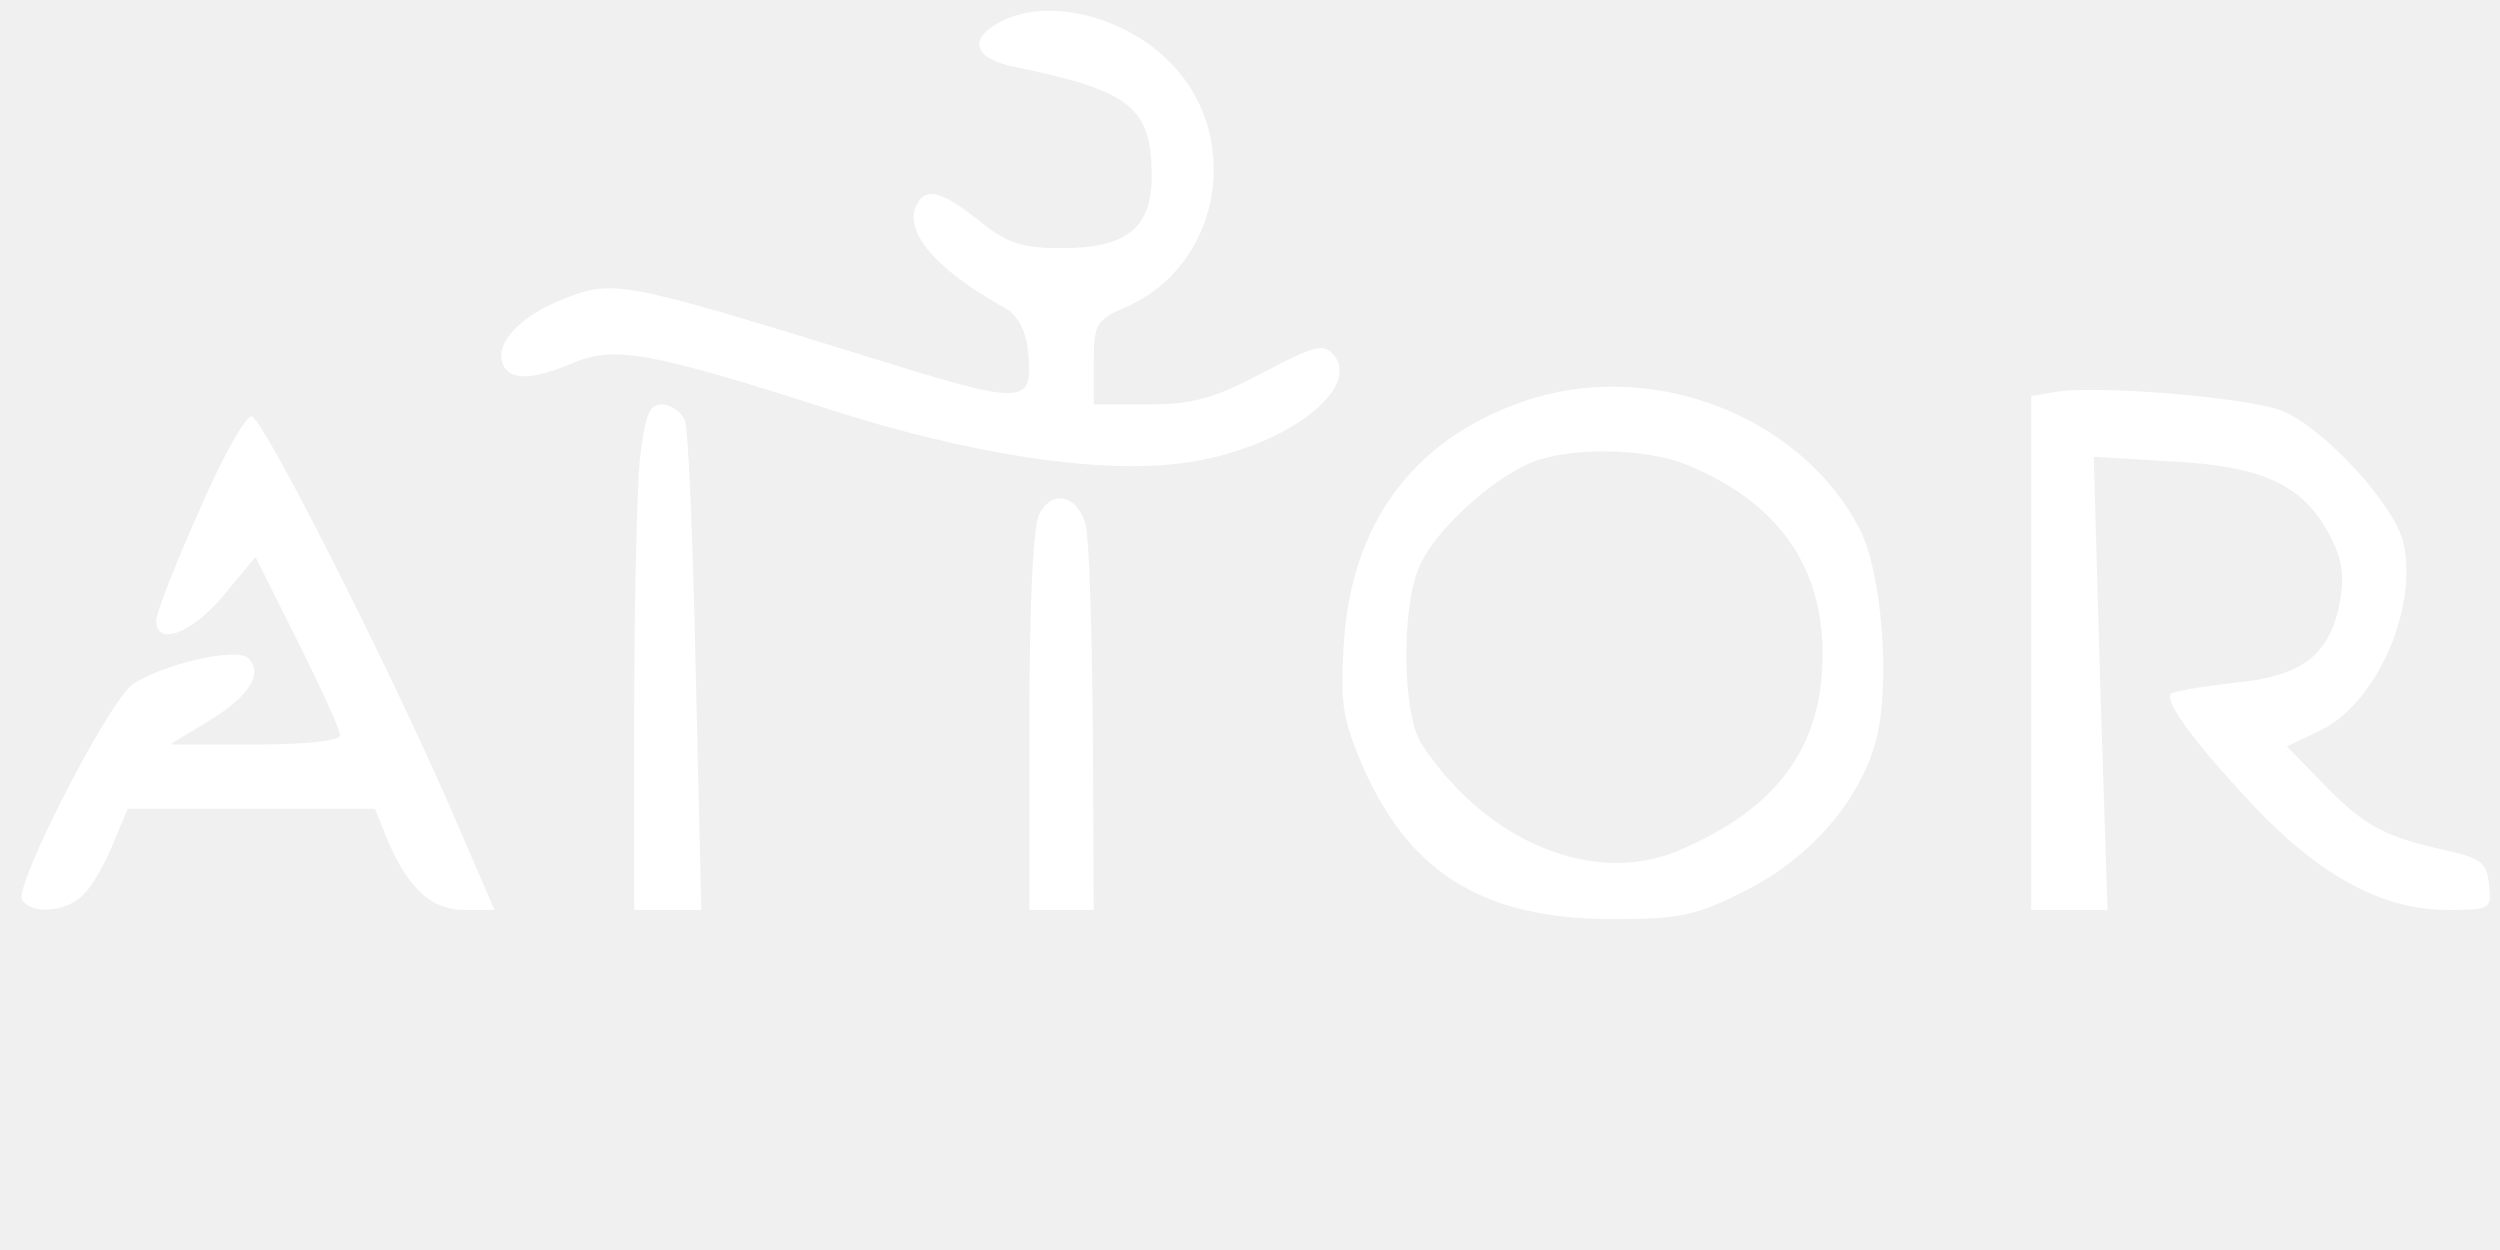
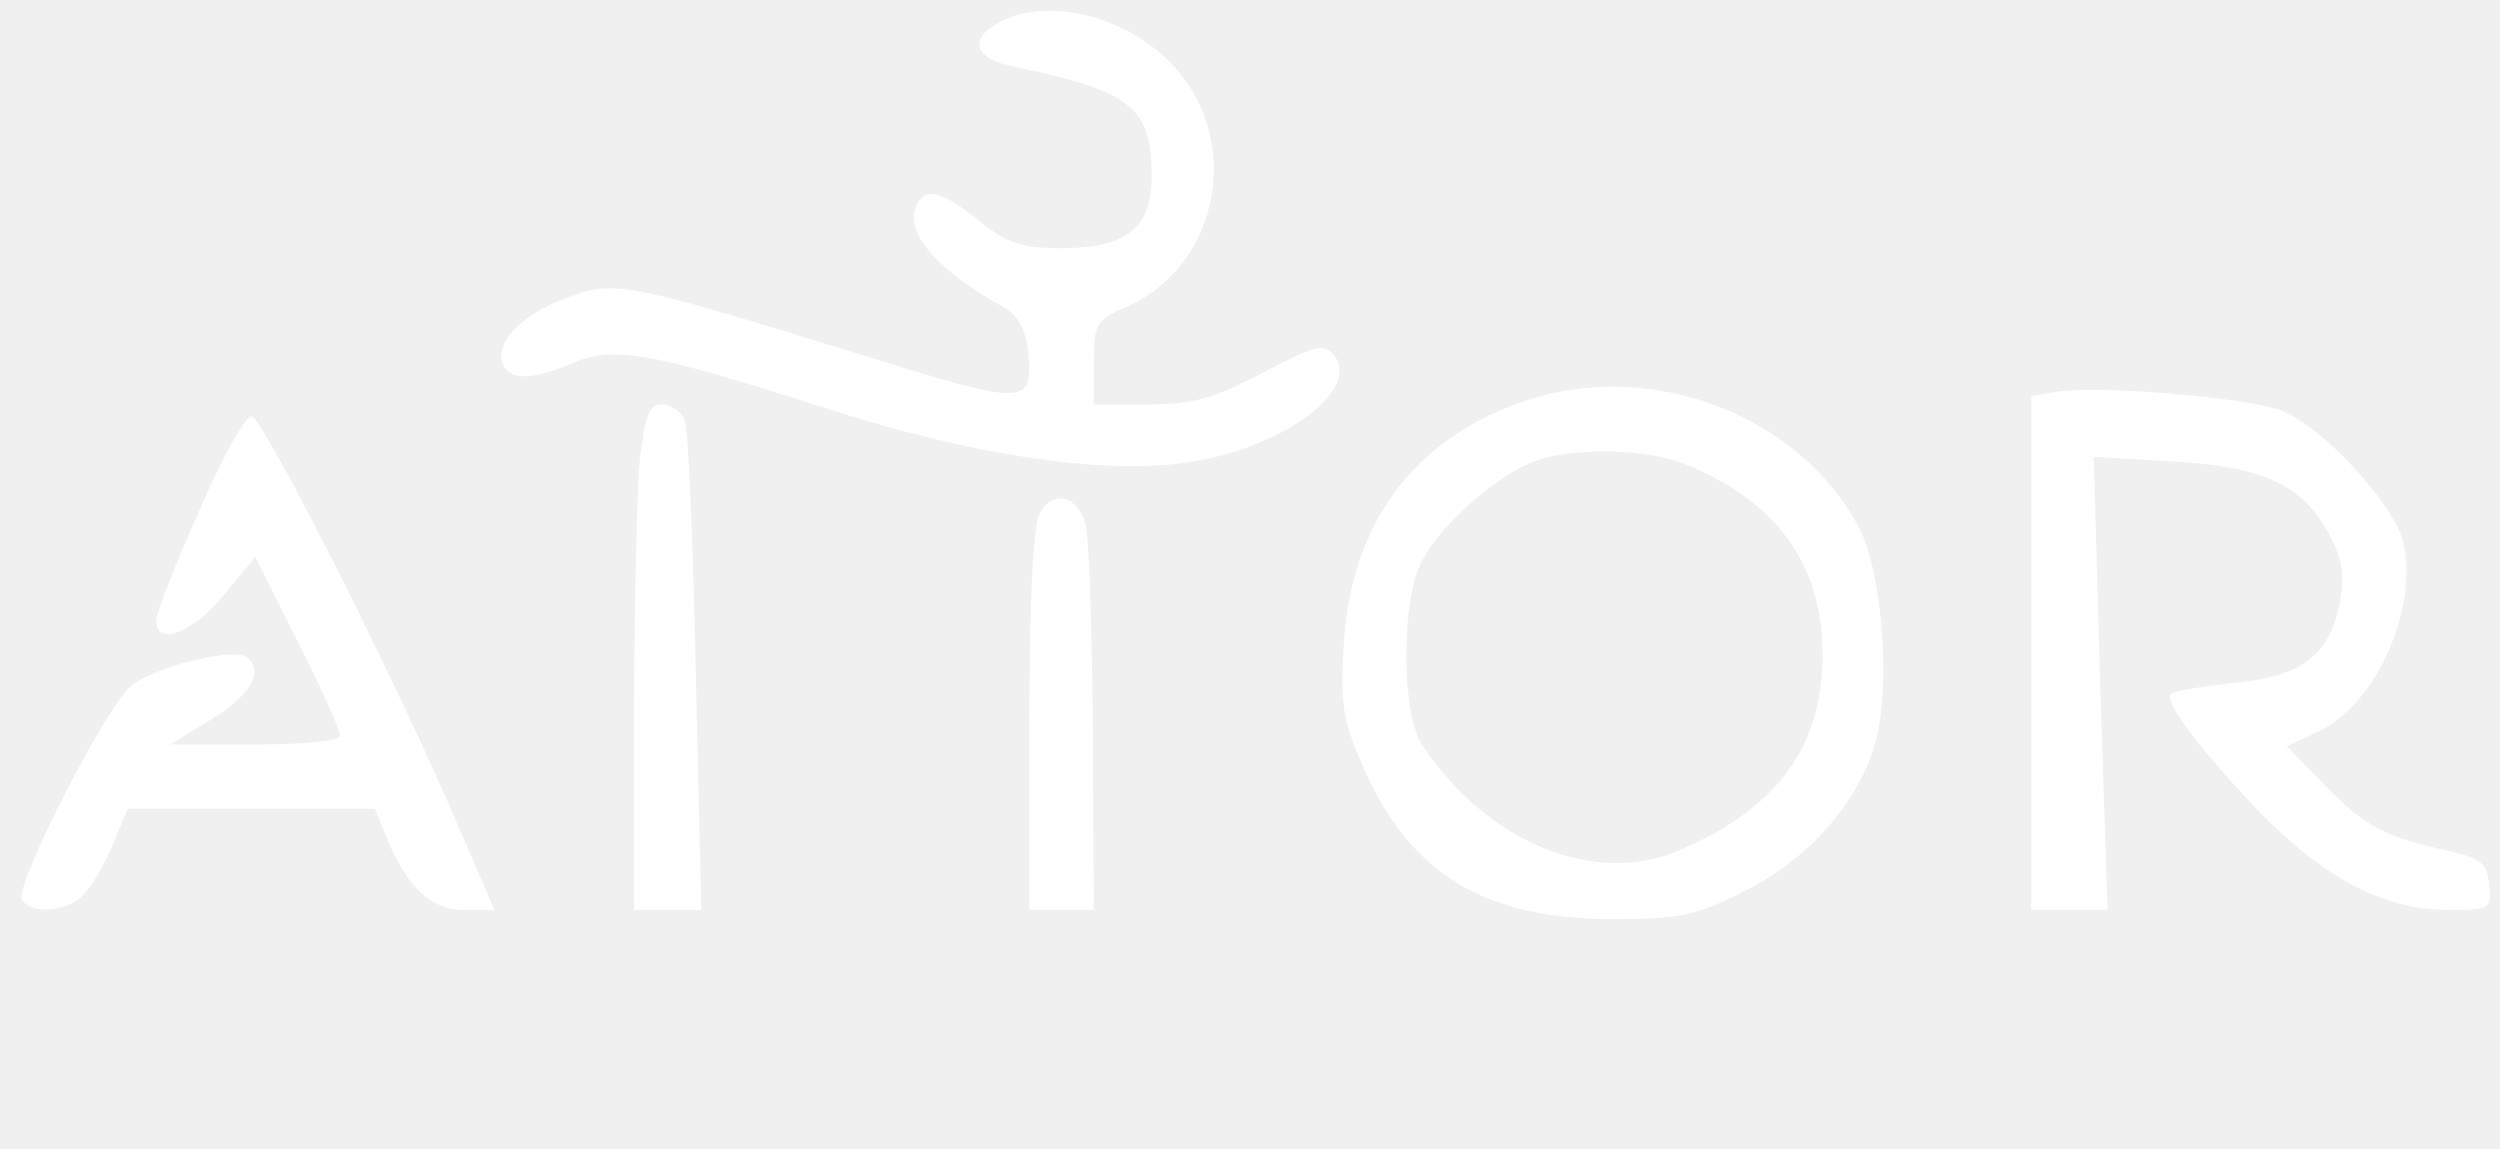
- <svg xmlns="http://www.w3.org/2000/svg" width="272pt" height="136pt" viewBox="0 0 272 136" preserveAspectRatio="xMidYMid meet">
-   <g transform="translate(0,136) scale(0.1,-0.1)" fill="white" stroke="none">
-     <path d="M1090 1337 c-38 -19 -31 -41 15 -50 126 -26 148 -44 148 -119 0 -56 -27 -78 -98 -78 -43 0 -59 5 -90 30 -42 34 -60 37 -69 14 -11 -29 26 -70 99 -110 12 -7 21 -24 23 -42 7 -65 2 -65 -184 -7 -256 79 -267 81 -320 60 -47 -18 -76 -48 -67 -71 7 -18 32 -18 76 1 45 19 85 12 275 -49 154 -50 297 -72 387 -60 106 13 198 79 166 118 -11 13 -21 10 -78 -20 -53 -28 -76 -34 -124 -34 l-59 0 0 46 c0 41 3 46 33 59 107 45 132 191 45 272 -50 47 -129 65 -178 40z" />
-     <path d="M1654 922 c-118 -42 -184 -133 -192 -263 -4 -67 -1 -83 23 -138 51 -112 130 -160 266 -161 76 0 93 3 148 31 70 35 124 97 142 163 16 60 7 183 -18 231 -65 125 -231 187 -369 137z m182 -68 c97 -40 146 -108 147 -203 1 -103 -49 -171 -158 -217 -92 -38 -208 10 -278 116 -21 31 -23 146 -3 193 15 37 75 93 120 113 43 18 126 17 172 -2z" />
-     <path d="M2233 933 l-23 -4 0 -280 0 -279 41 0 42 0 -8 246 -7 247 84 -5 c99 -5 143 -25 172 -79 14 -26 17 -44 12 -73 -11 -59 -41 -82 -116 -89 -35 -4 -65 -9 -68 -12 -8 -8 29 -57 92 -124 72 -75 139 -111 209 -111 47 0 48 1 45 28 -2 23 -9 28 -43 36 -69 15 -91 26 -135 71 l-42 43 36 17 c61 29 107 132 91 204 -9 41 -86 125 -132 144 -39 15 -209 29 -250 20z" />
-     <path d="M696 859 c-3 -34 -6 -158 -6 -275 l0 -214 37 0 36 0 -6 258 c-3 141 -8 265 -12 275 -4 9 -15 17 -25 17 -14 0 -18 -12 -24 -61z" />
-     <path d="M217 805 c-26 -58 -47 -112 -47 -120 0 -29 39 -14 73 27 l35 42 46 -92 c25 -50 46 -96 46 -102 0 -6 -36 -10 -92 -10 l-93 0 41 25 c45 27 61 52 44 69 -12 12 -91 -6 -125 -28 -26 -17 -130 -220 -121 -235 11 -17 51 -13 68 7 9 9 23 34 31 54 l16 38 134 0 135 0 12 -30 c23 -56 49 -80 85 -80 l33 0 -51 118 c-70 159 -200 415 -213 419 -6 2 -32 -44 -57 -102z" />
-     <path d="M1131 801 c-7 -12 -11 -99 -11 -225 l0 -206 35 0 35 0 -1 198 c-1 108 -4 208 -8 222 -9 31 -36 38 -50 11z" />
+ <svg xmlns="http://www.w3.org/2000/svg" width="272pt" height="125pt" viewBox="0 0 272 125" preserveAspectRatio="xMidYMid meet">
+   <g transform="translate(0,125) scale(0.1,-0.1)" fill="white" stroke="none">
+     <path d="M1090 1227 c-38 -19 -31 -41 15 -50 126 -26 148 -44 148 -119 0 -56 -27 -78 -98 -78 -43 0 -59 5 -90 30 -42 34 -60 37 -69 14 -11 -29 26 -70 99 -110 12 -7 21 -24 23 -42 7 -65 2 -65 -184 -7 -256 79 -267 81 -320 60 -47 -18 -76 -48 -67 -71 7 -18 32 -18 76 1 45 19 85 12 275 -49 154 -50 297 -72 387 -60 106 13 198 79 166 118 -11 13 -21 10 -78 -20 -53 -28 -76 -34 -124 -34 l-59 0 0 46 c0 41 3 46 33 59 107 45 132 191 45 272 -50 47 -129 65 -178 40z" />
+     <path d="M1654 812 c-118 -42 -184 -133 -192 -263 -4 -67 -1 -83 23 -138 51 -112 130 -160 266 -161 76 0 93 3 148 31 70 35 124 97 142 163 16 60 7 183 -18 231 -65 125 -231 187 -369 137z m182 -68 c97 -40 146 -108 147 -203 1 -103 -49 -171 -158 -217 -92 -38 -208 10 -278 116 -21 31 -23 146 -3 193 15 37 75 93 120 113 43 18 126 17 172 -2z" />
+     <path d="M2233 823 l-23 -4 0 -280 0 -279 41 0 42 0 -8 246 -7 247 84 -5 c99 -5 143 -25 172 -79 14 -26 17 -44 12 -73 -11 -59 -41 -82 -116 -89 -35 -4 -65 -9 -68 -12 -8 -8 29 -57 92 -124 72 -75 139 -111 209 -111 47 0 48 1 45 28 -2 23 -9 28 -43 36 -69 15 -91 26 -135 71 l-42 43 36 17 c61 29 107 132 91 204 -9 41 -86 125 -132 144 -39 15 -209 29 -250 20z" />
+     <path d="M696 749 c-3 -34 -6 -158 -6 -275 l0 -214 37 0 36 0 -6 258 c-3 141 -8 265 -12 275 -4 9 -15 17 -25 17 -14 0 -18 -12 -24 -61z" />
+     <path d="M217 695 c-26 -58 -47 -112 -47 -120 0 -29 39 -14 73 27 l35 42 46 -92 c25 -50 46 -96 46 -102 0 -6 -36 -10 -92 -10 l-93 0 41 25 c45 27 61 52 44 69 -12 12 -91 -6 -125 -28 -26 -17 -130 -220 -121 -235 11 -17 51 -13 68 7 9 9 23 34 31 54 l16 38 134 0 135 0 12 -30 c23 -56 49 -80 85 -80 l33 0 -51 118 c-70 159 -200 415 -213 419 -6 2 -32 -44 -57 -102z" />
+     <path d="M1131 691 c-7 -12 -11 -99 -11 -225 l0 -206 35 0 35 0 -1 198 c-1 108 -4 208 -8 222 -9 31 -36 38 -50 11z" />
  </g>
</svg>
